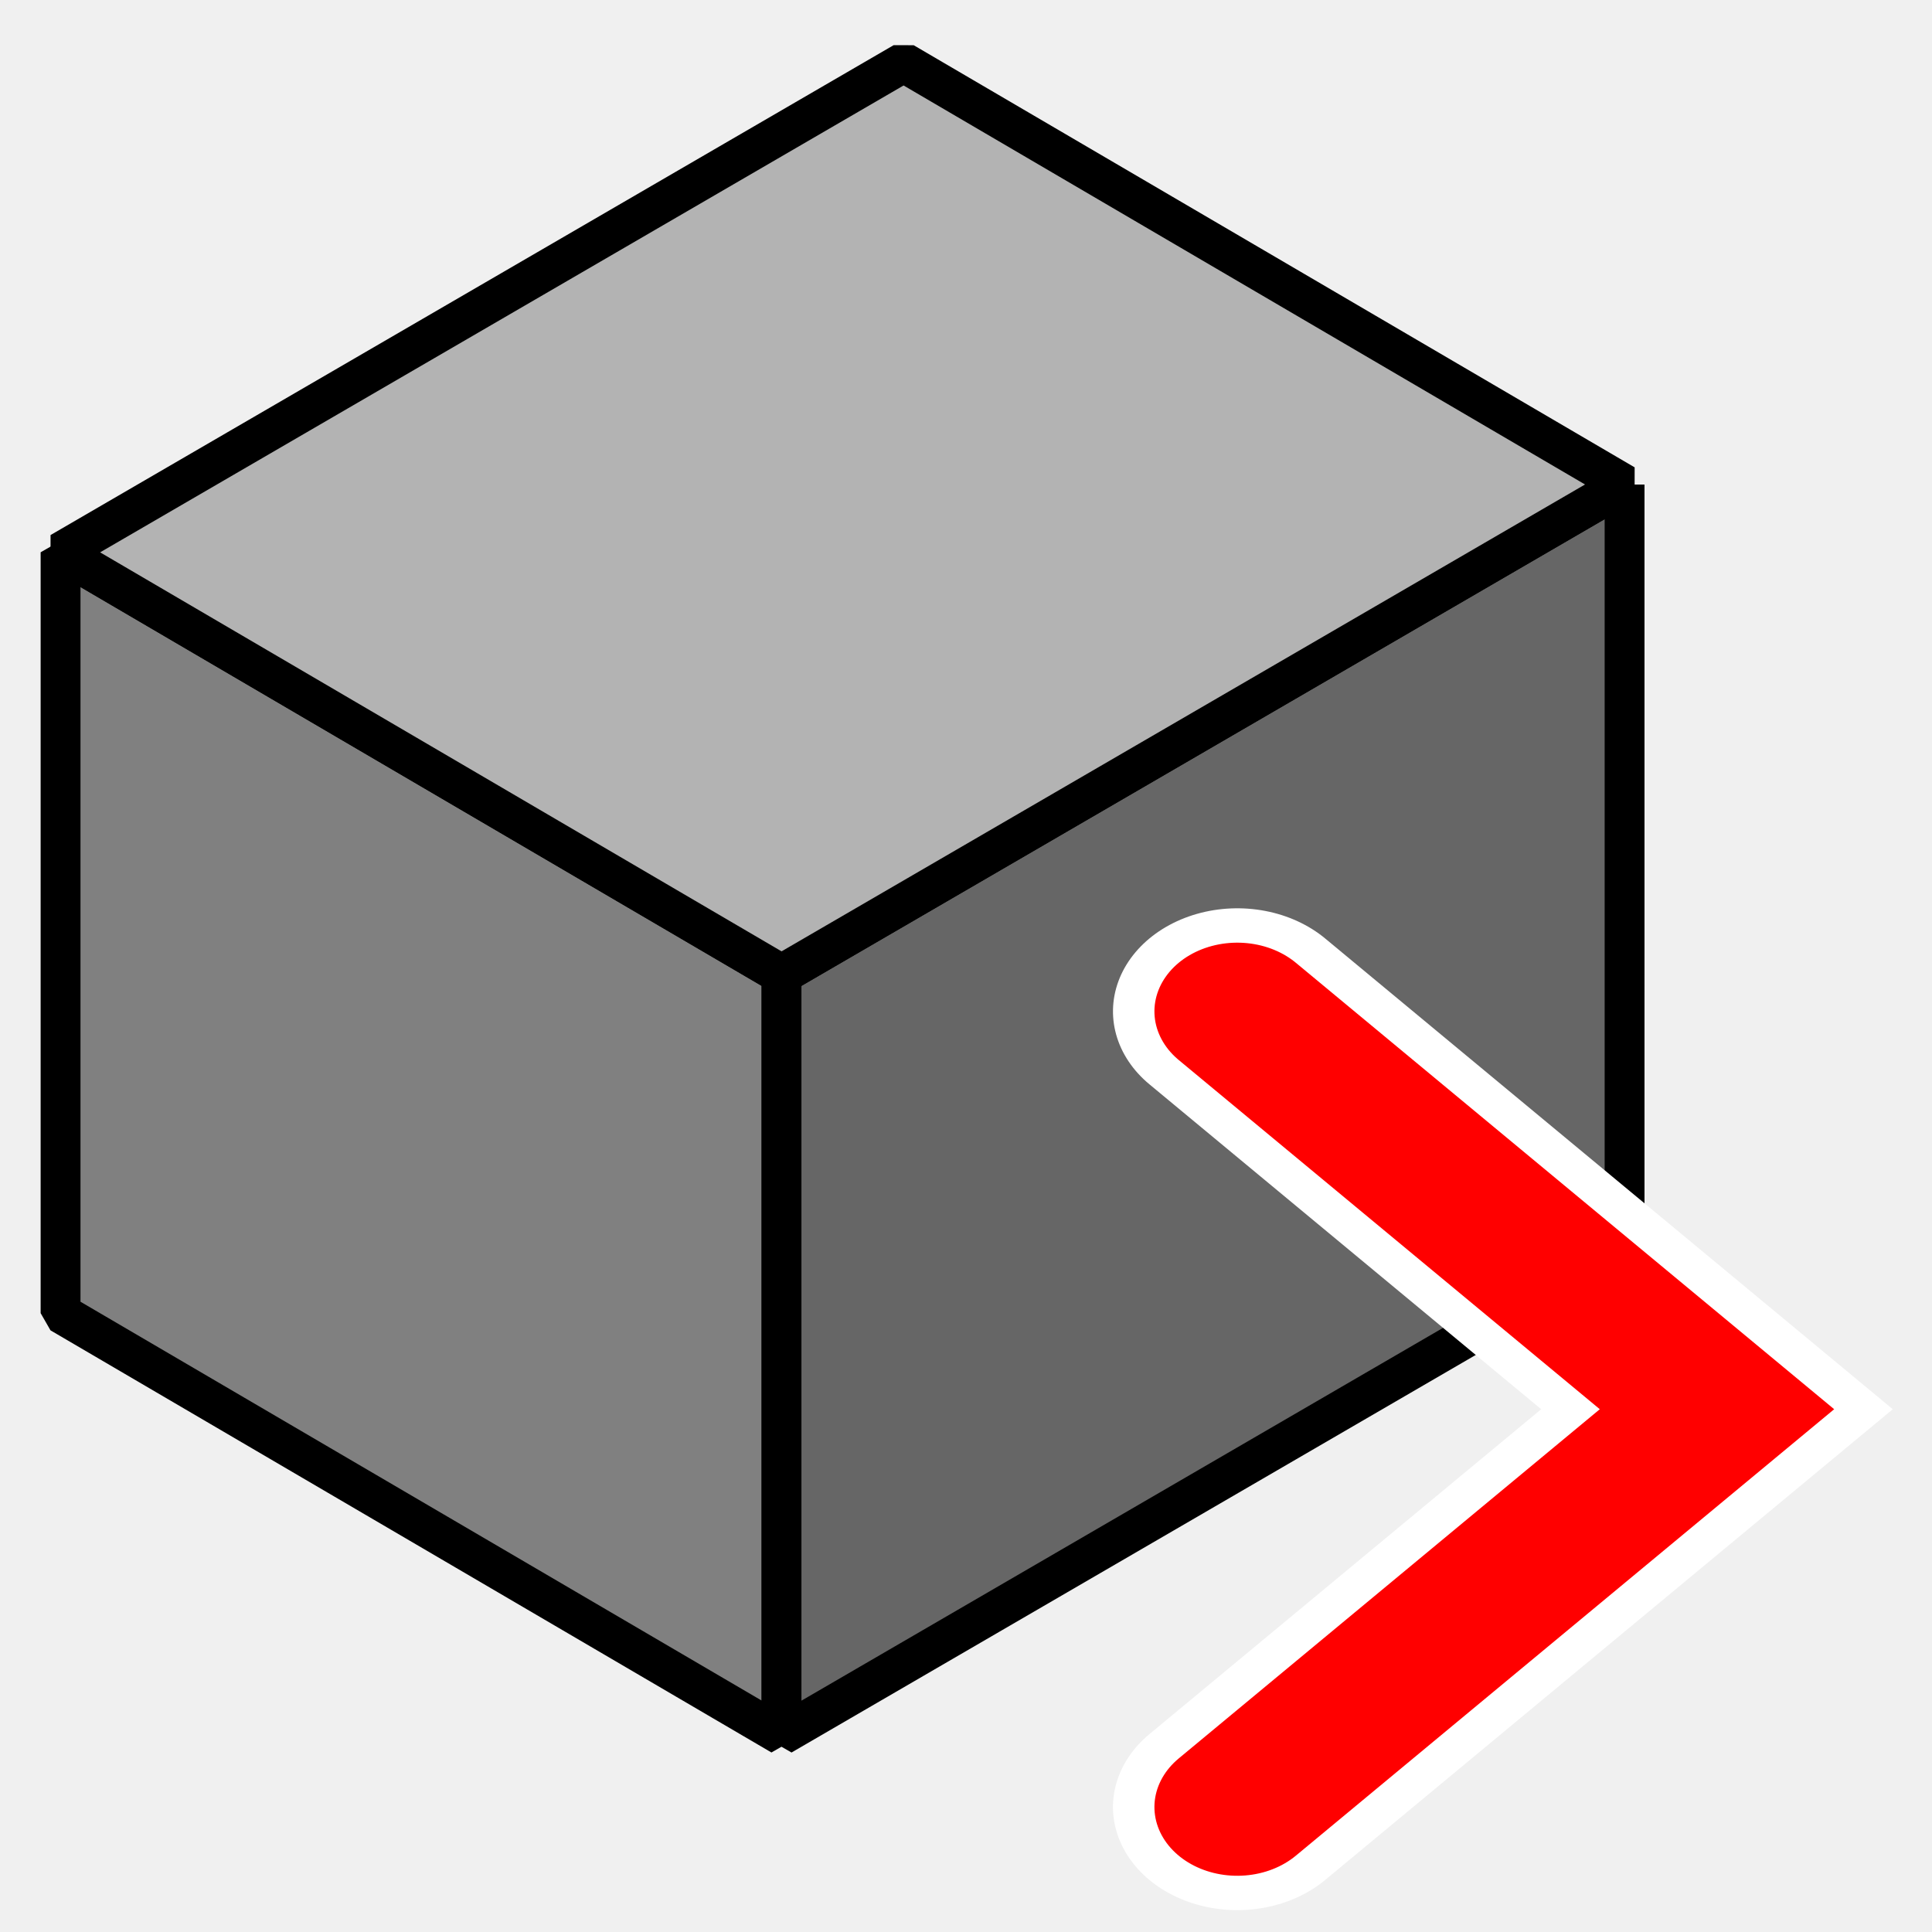
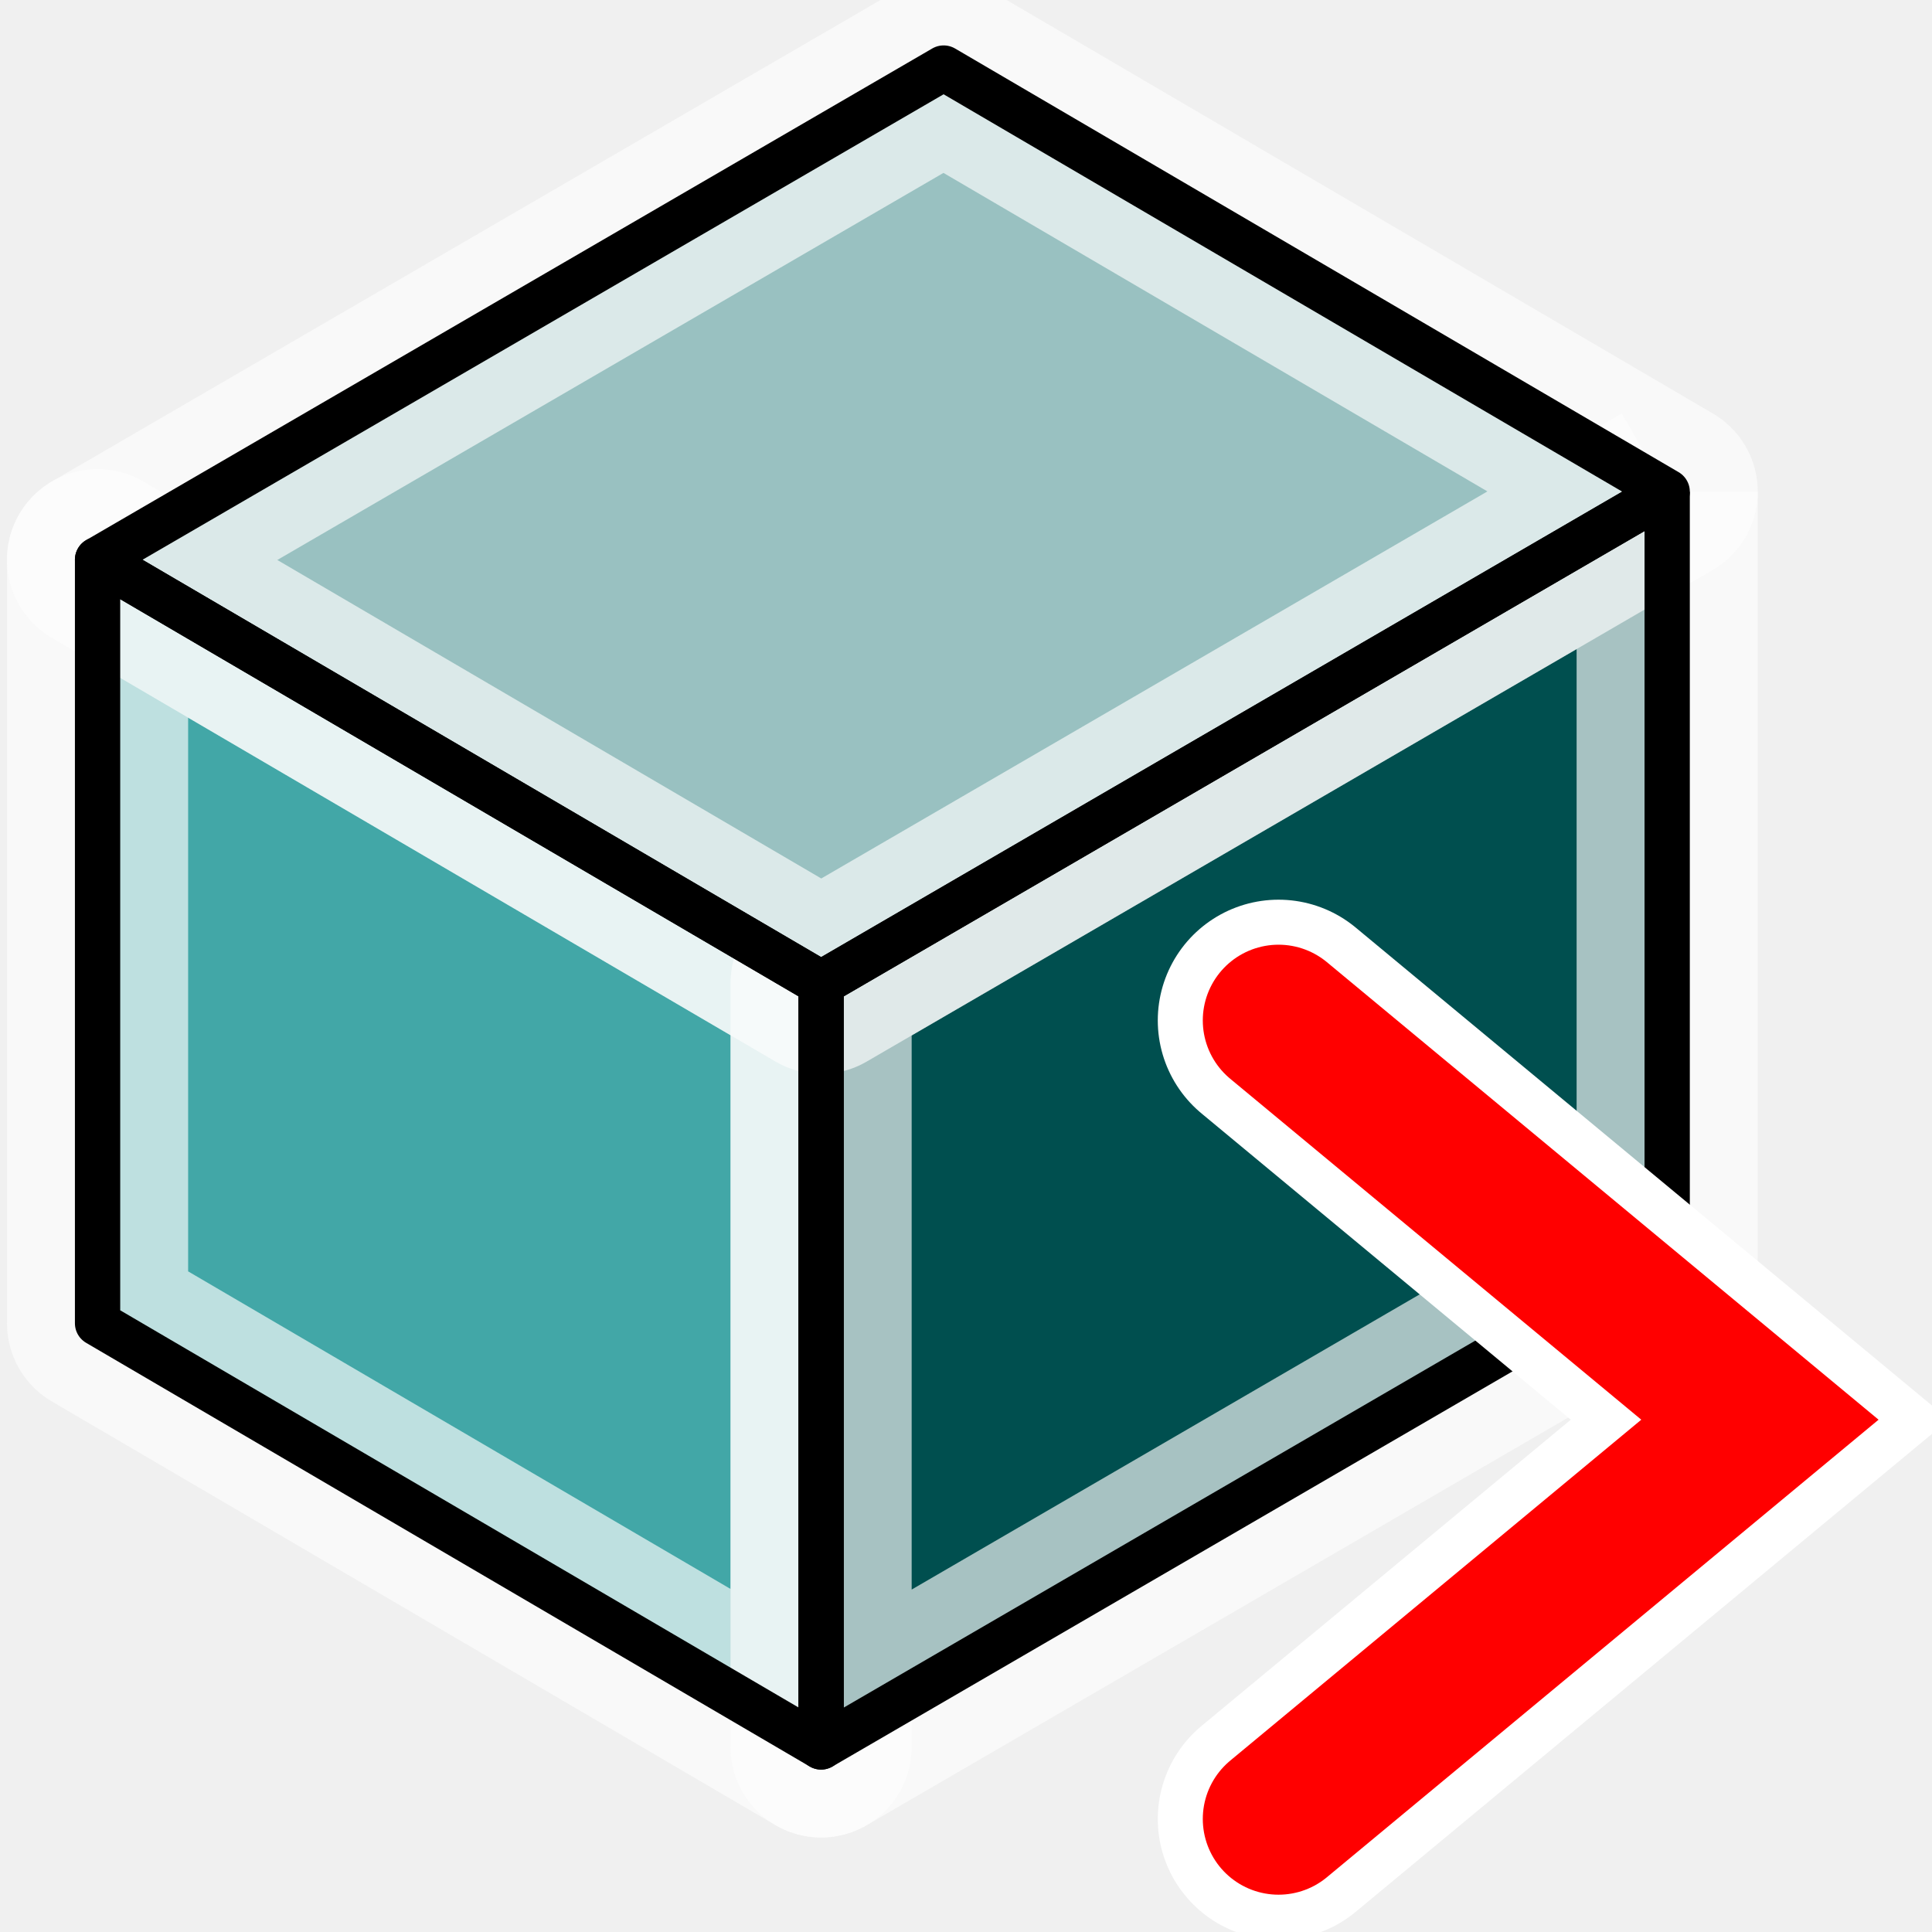
- <svg xmlns="http://www.w3.org/2000/svg" version="1.1" id="svg2" height="51.2" width="51.2">
+ <svg xmlns="http://www.w3.org/2000/svg" width="64" height="64" id="svg2" version="1.1">
  <defs id="defs4">
-     <linearGradient gradientTransform="translate(0,-1004.36)" x2="36" gradientUnits="userSpaceOnUse" y2="1040.36" x1="13" y1="1016.36" id="a">
-       <stop id="stop7" stop-color="#292c2f" />
-       <stop id="stop9" stop-opacity="0" offset="1" />
+     <linearGradient id="a" y1="1016.36" x1="13" y2="1040.36" gradientUnits="userSpaceOnUse" x2="36" gradientTransform="translate(0,-1004.36)">
+       <stop stop-color="#292c2f" id="stop7" />
+       <stop offset="1" stop-opacity="0" id="stop9" />
    </linearGradient>
-     <linearGradient gradientTransform="scale(1.066667)" gradientUnits="userSpaceOnUse" x2="0" y2="4" y1="44" id="b">
-       <stop id="stop12" stop-color="#7cbaf8" />
-       <stop id="stop14" stop-color="#f4fcff" offset="1" />
+     <linearGradient id="b" y1="44" y2="4" x2="0" gradientUnits="userSpaceOnUse" gradientTransform="scale(1.066667)">
+       <stop stop-color="#7cbaf8" id="stop12" />
+       <stop offset="1" stop-color="#f4fcff" id="stop14" />
    </linearGradient>
-     <linearGradient spreadMethod="pad" x1="0" gradientTransform="matrix(1.02857,0,0,1.2,-5.314,-4.8)" gradientUnits="userSpaceOnUse" x2="0" y2="9" y1="39" id="c">
-       <stop id="stop17" stop-color="#197cf1" />
-       <stop id="stop19" stop-color="#20bcfa" offset="1" />
+     <linearGradient id="c" y1="39" y2="9" x2="0" gradientUnits="userSpaceOnUse" gradientTransform="matrix(1.02857,0,0,1.2,-5.314,-4.8)" x1="0" spreadMethod="pad">
+       <stop stop-color="#197cf1" id="stop17" />
+       <stop offset="1" stop-color="#20bcfa" id="stop19" />
    </linearGradient>
  </defs>
-   <path style="fill:#808080;fill-rule:evenodd;stroke:#000000;stroke-width:1.056px;stroke-linecap:butt;stroke-linejoin:bevel;stroke-opacity:1" d="m 1.605,14.636 v 20.164 l 19.106,11.187 -1e-6,-20.164 z" id="path4128" />
-   <path style="fill:#666666;fill-rule:evenodd;stroke:#000000;stroke-width:1.056px;stroke-linecap:butt;stroke-linejoin:bevel;stroke-opacity:1" d="m 43.053,12.841 -22.342,12.982 1e-6,20.164 22.342,-12.982 -1e-6,-20.164" id="path4130" />
-   <path style="fill:#b3b3b3;fill-rule:evenodd;stroke:#000000;stroke-width:1.056px;stroke-linecap:butt;stroke-linejoin:bevel;stroke-opacity:1" d="M 1.605,14.636 23.947,1.654 43.053,12.841 20.711,25.823 Z" id="path4132" />
-   <g style="stroke-width:1.117" transform="matrix(0.6952417,0.5765914,-0.6952417,0.5765914,67.33039,69.20879)" id="g4538">
-     <path id="path4534" d="m -61.614,-11.932 h 18.285 V 6.353" style="opacity:1;fill:none;fill-opacity:1;stroke:#ffffff;stroke-width:6.701;stroke-linecap:round;stroke-miterlimit:4;stroke-dasharray:none" />
-     <path style="opacity:1;fill:none;fill-opacity:1;stroke:#ff0000;stroke-width:4.467;stroke-linecap:round;stroke-miterlimit:4;stroke-dasharray:none" d="m -61.614,-11.932 h 18.285 V 6.353" id="rect20" />
+   <g id="layer2" style="display:inline">
+     <g id="g1509" transform="matrix(1.254476,0,0,1.254476,1.218592,-15.8777)">
+       <path style="fill:#42a7a7;fill-opacity:1;fill-rule:evenodd;stroke:#fefefe;stroke-width:4.783;stroke-linecap:butt;stroke-linejoin:round;stroke-miterlimit:4;stroke-dasharray:none;stroke-opacity:0.657" d="m 1.605,27.436 v 20.164 l 19.106,11.187 -1e-6,-20.164 z" id="path5859" />
+       <path style="fill:#004f4f;fill-opacity:1;fill-rule:evenodd;stroke:#fefefe;stroke-width:4.783;stroke-linecap:butt;stroke-linejoin:round;stroke-miterlimit:4;stroke-dasharray:none;stroke-opacity:0.657" d="m 43.053,25.641 -22.342,12.982 1e-6,20.164 22.342,-12.982 -1e-6,-20.164" id="path5861" />
+       <path style="fill:#99c1c1;fill-opacity:1;fill-rule:evenodd;stroke:#fefefe;stroke-width:4.783;stroke-linecap:butt;stroke-linejoin:round;stroke-miterlimit:4;stroke-dasharray:none;stroke-opacity:0.657" d="M 1.605,27.436 23.947,14.454 43.053,25.641 20.711,38.623 Z" id="path5863" />
+       <path id="path5877" d="m 1.605,27.436 v 20.164 l 19.106,11.187 -1e-6,-20.164 z" style="fill:none;fill-opacity:1;fill-rule:evenodd;stroke:#000000;stroke-width:1.196;stroke-linecap:butt;stroke-linejoin:round;stroke-miterlimit:4;stroke-dasharray:none;stroke-opacity:1" />
+       <path id="path5879" d="m 43.053,25.641 -22.342,12.982 1e-6,20.164 22.342,-12.982 -1e-6,-20.164" style="fill:none;fill-opacity:1;fill-rule:evenodd;stroke:#000000;stroke-width:1.196;stroke-linecap:butt;stroke-linejoin:round;stroke-miterlimit:4;stroke-dasharray:none;stroke-opacity:1" />
+       <path id="path5881" d="M 1.605,27.436 23.947,14.454 43.053,25.641 20.711,38.623 Z" style="fill:none;fill-opacity:1;fill-rule:evenodd;stroke:#000000;stroke-width:1.196;stroke-linecap:butt;stroke-linejoin:round;stroke-miterlimit:4;stroke-dasharray:none;stroke-opacity:1" />
+       <path id="path5883" d="M 32.79,39.603 45.502,50.146 32.79,60.689" style="opacity:1;fill:none;fill-opacity:1;stroke:#ffffff;stroke-width:6.377;stroke-linecap:round;stroke-miterlimit:4;stroke-dasharray:none" />
+       <path style="opacity:1;fill:none;fill-opacity:1;stroke:#ff0000;stroke-width:4;stroke-linecap:round;stroke-miterlimit:4;stroke-dasharray:none" d="M 32.79,39.603 45.502,50.146 32.79,60.689" id="path5885" />
+     </g>
  </g>
</svg>
